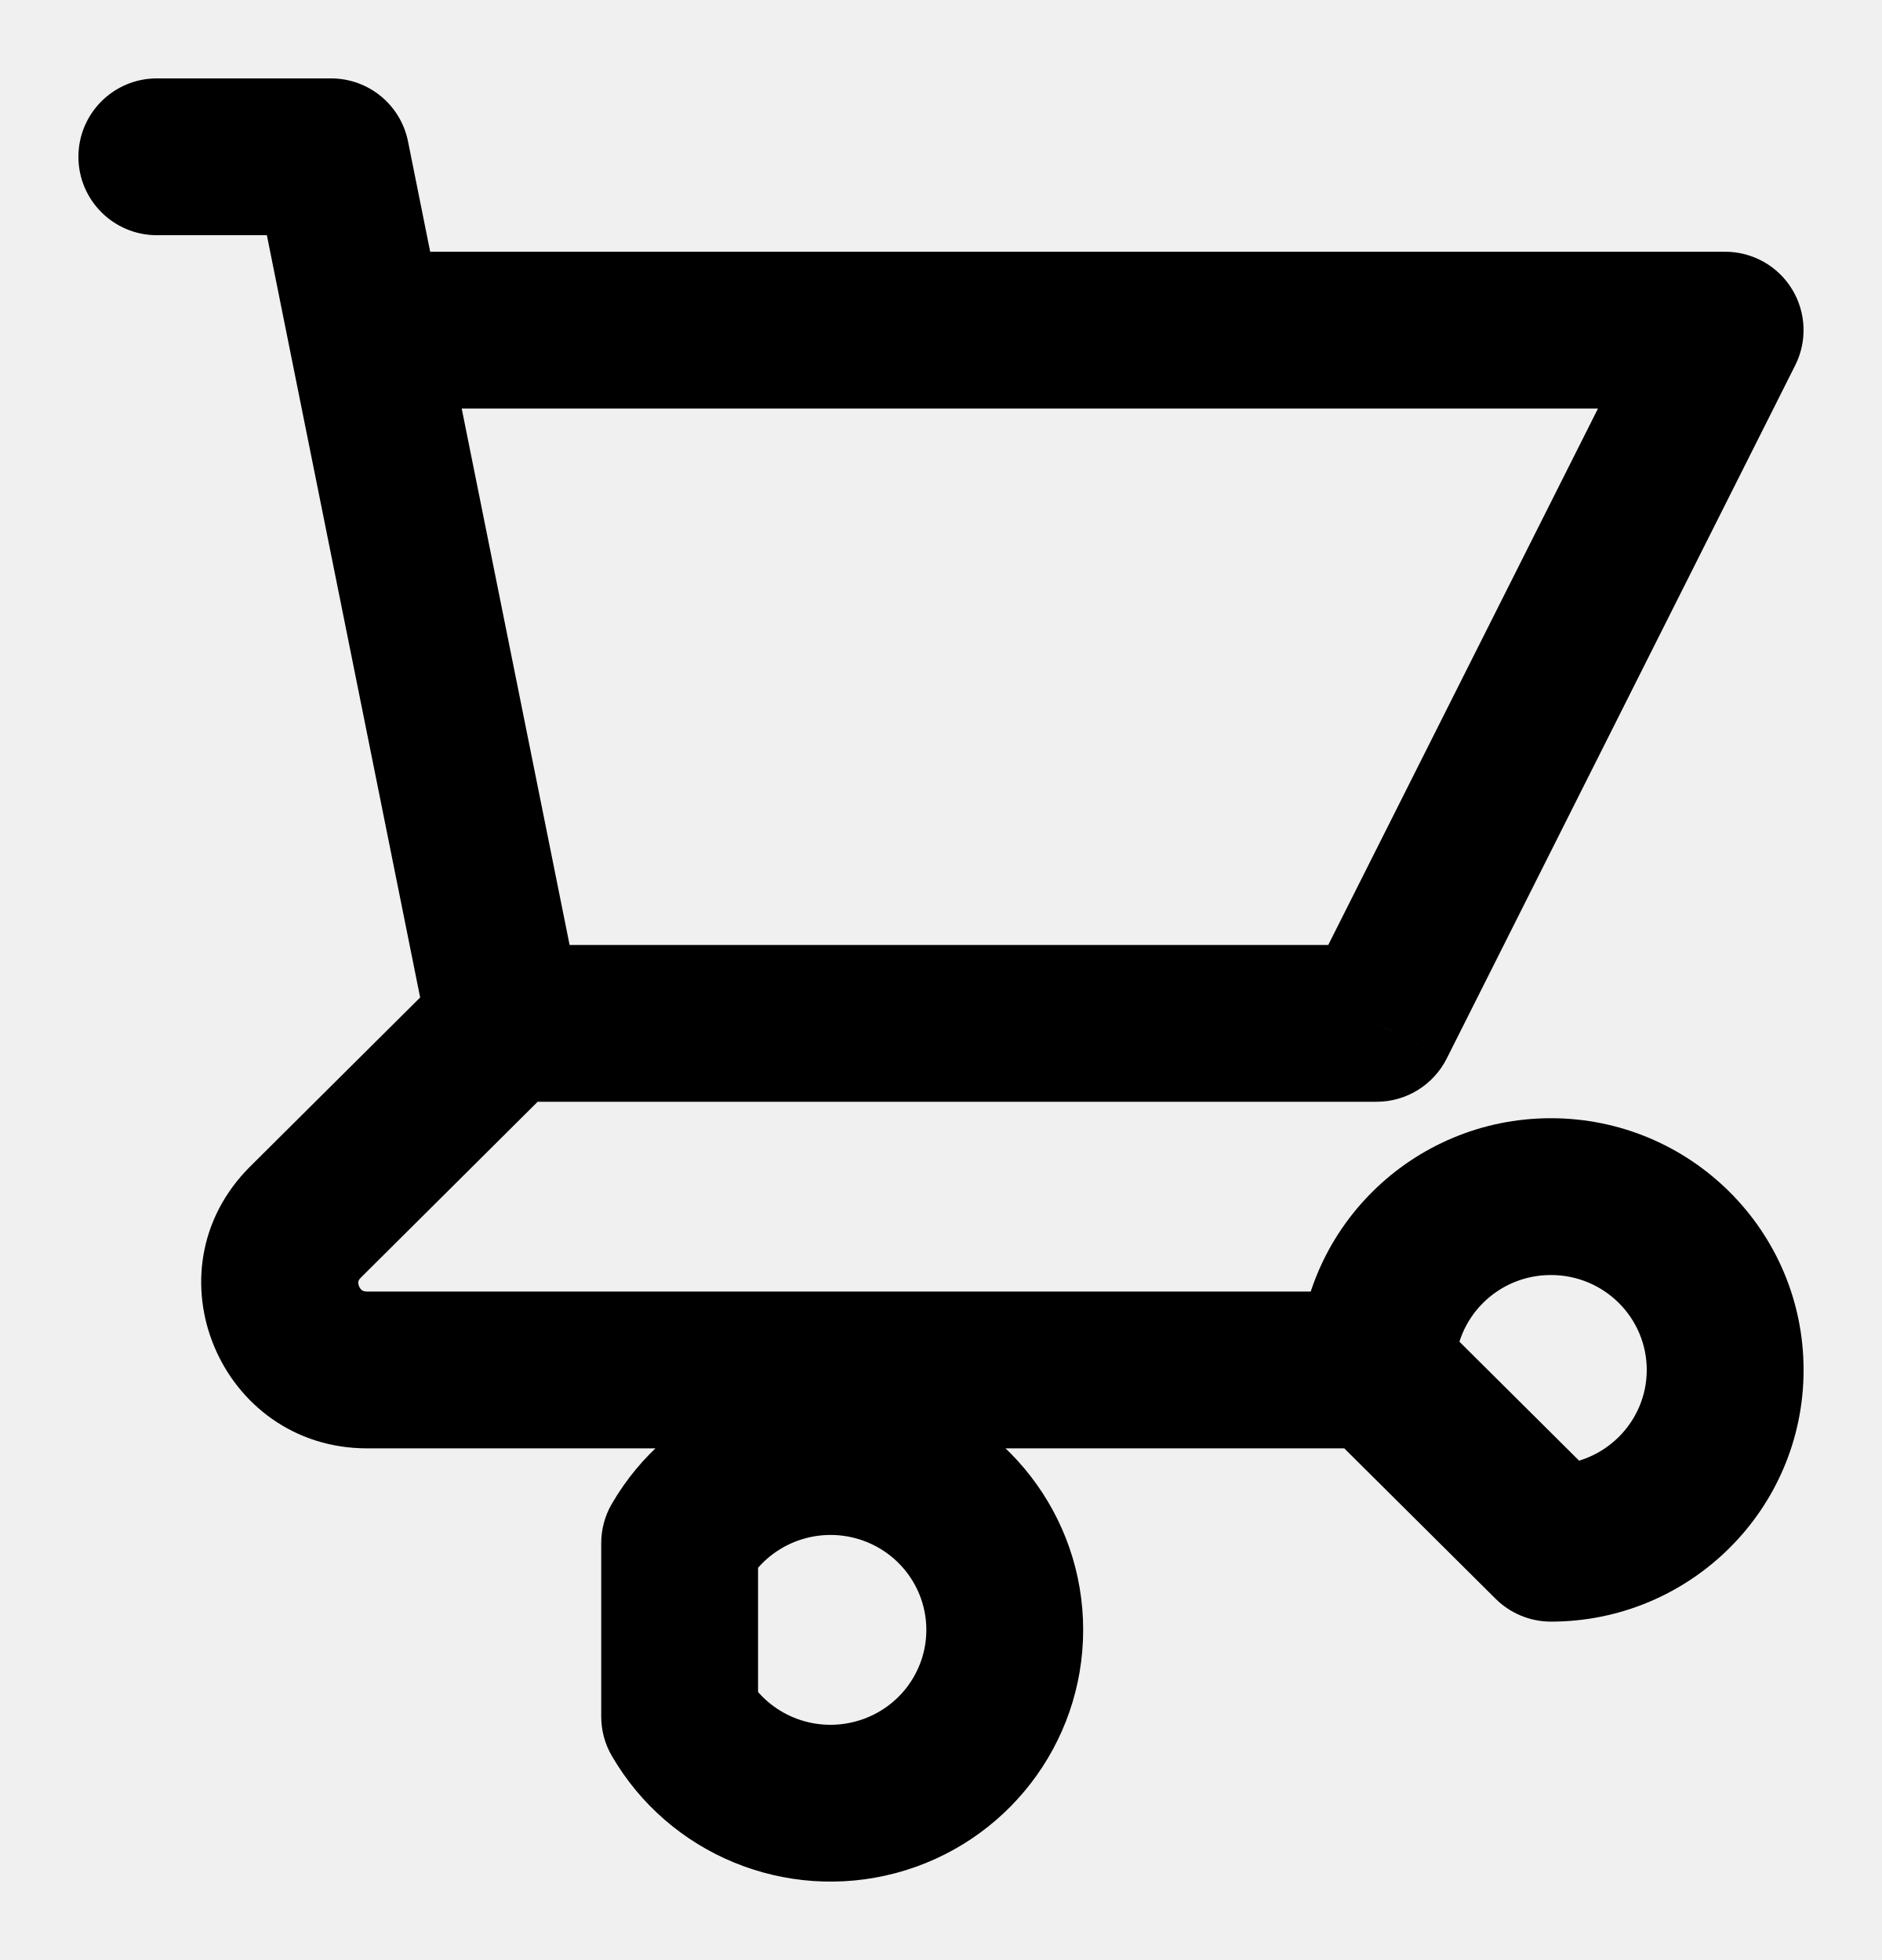
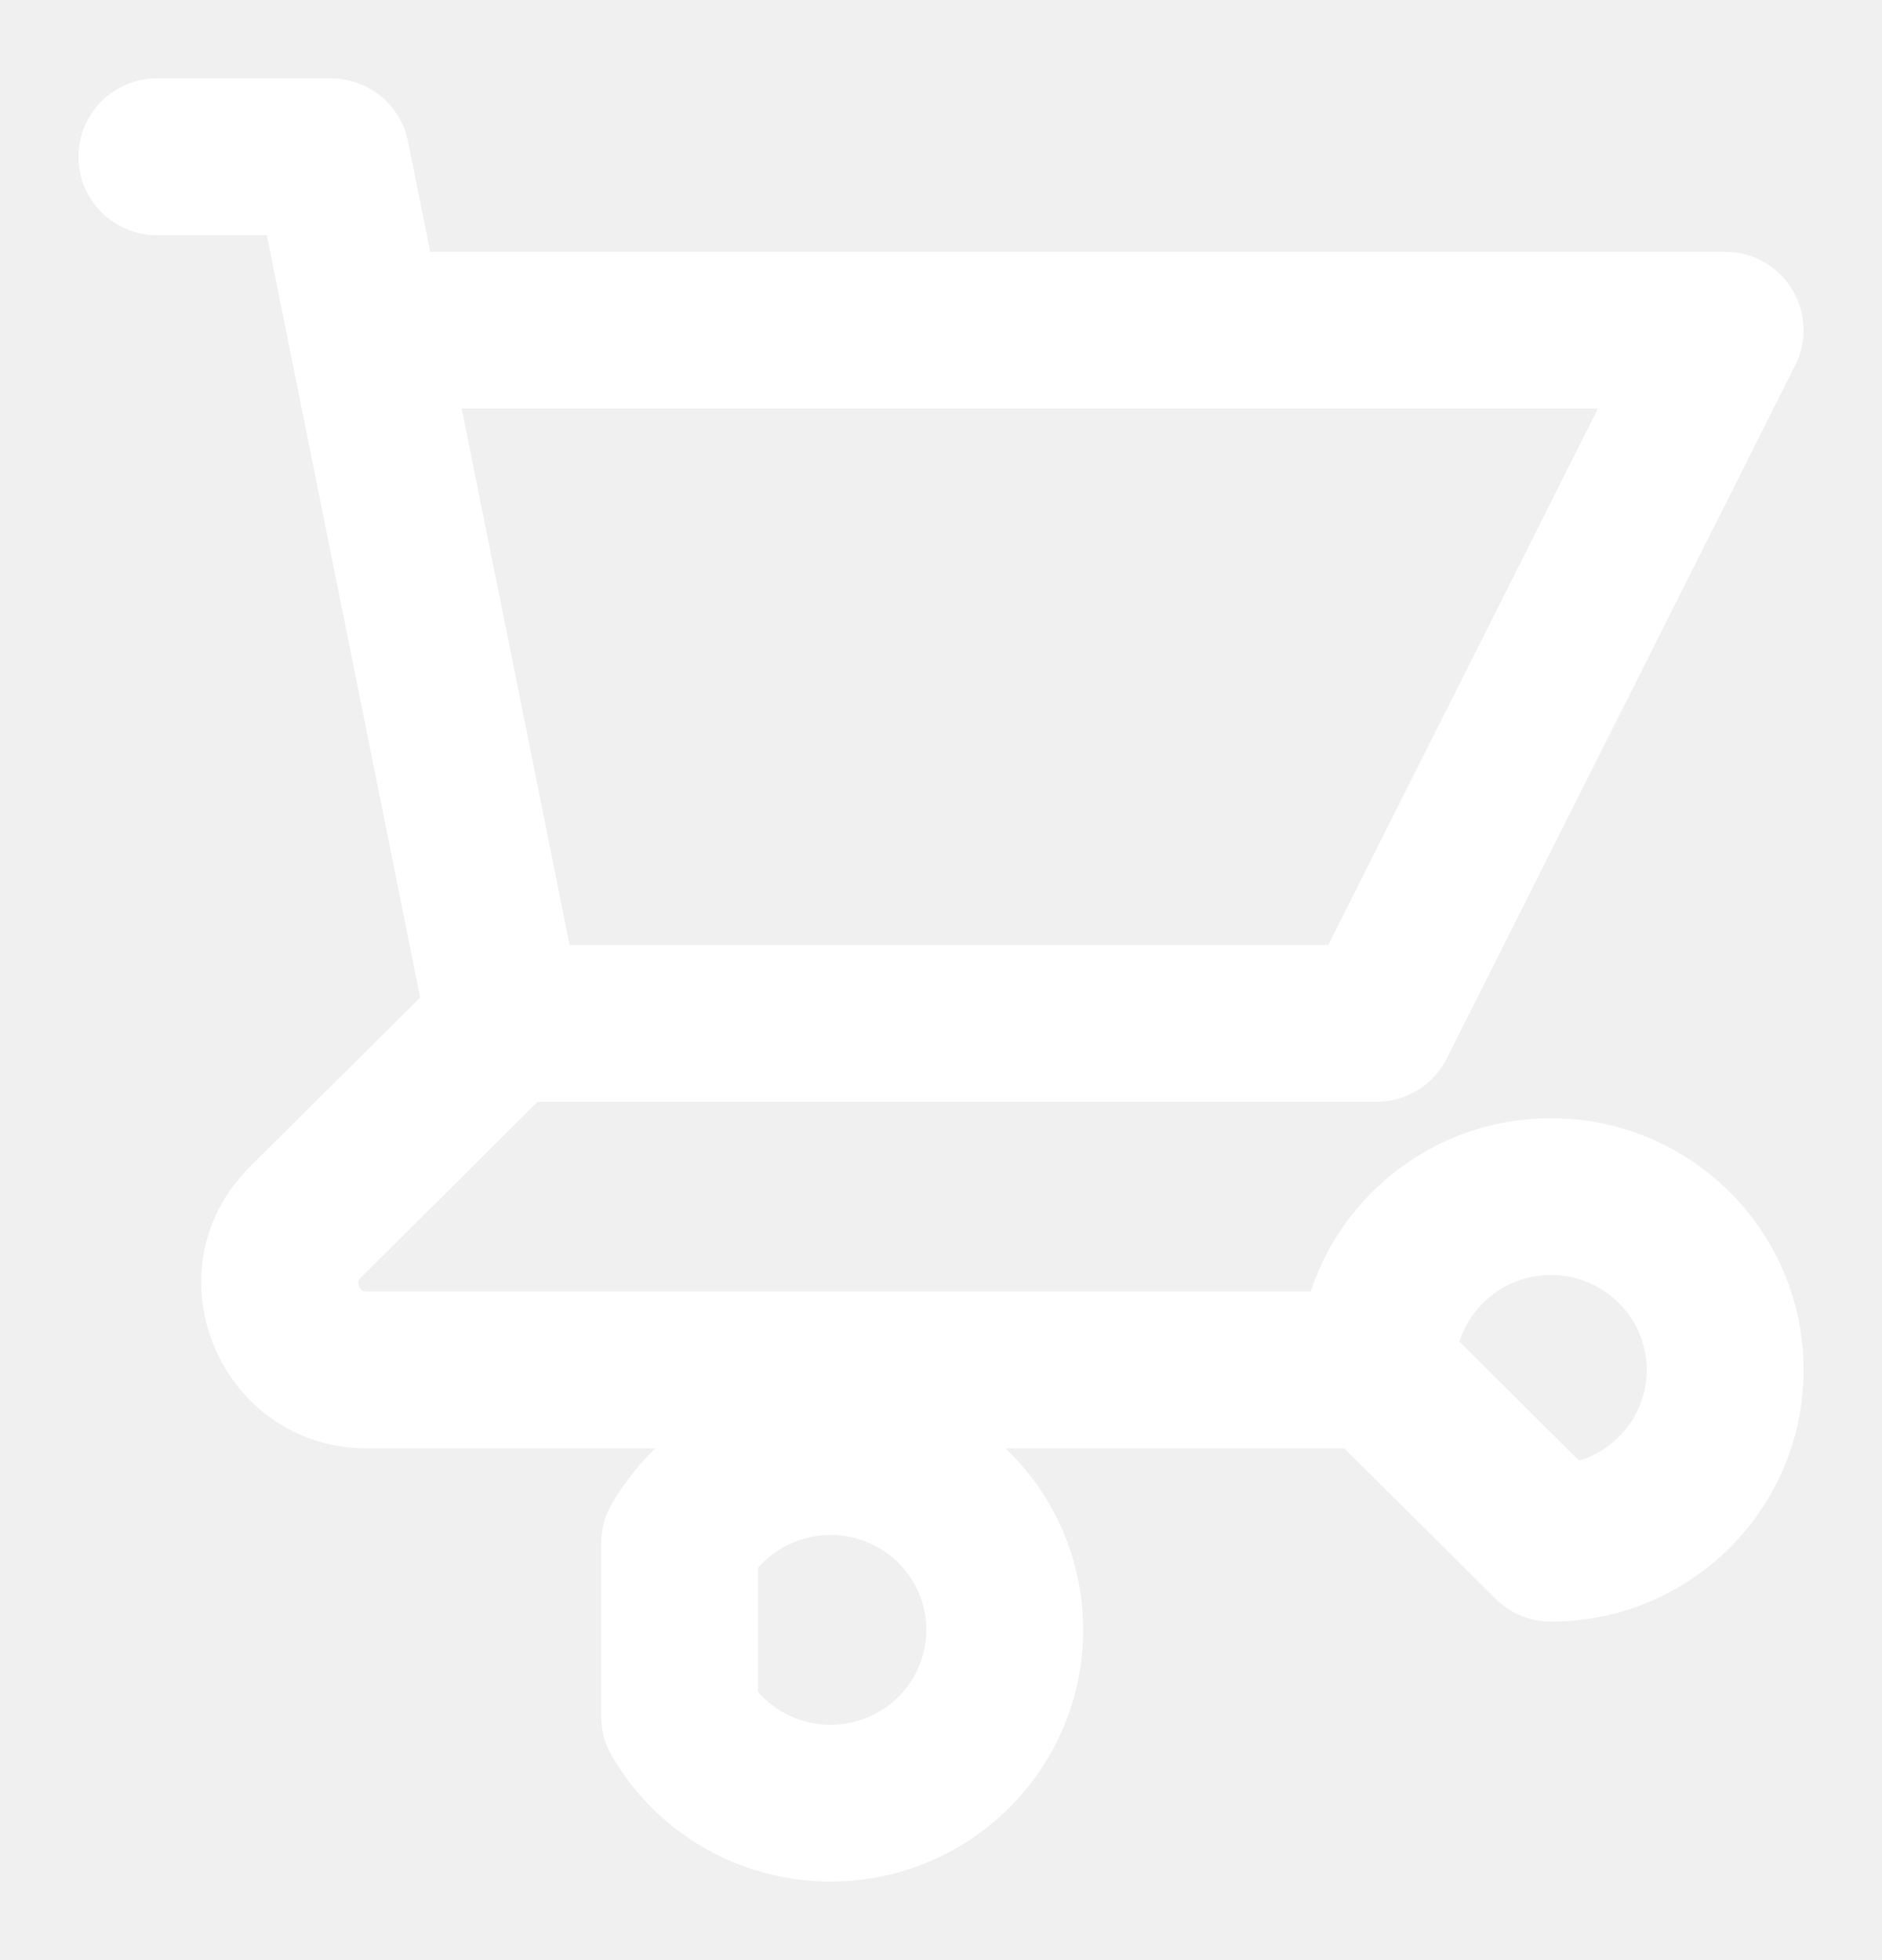
<svg xmlns="http://www.w3.org/2000/svg" width="24" height="25" viewBox="0 0 24 25" fill="none">
-   <path d="M2 1C1.448 1 1 1.448 1 2C1 2.552 1.448 3 2 3V1ZM4.222 2L5.203 1.803C5.109 1.336 4.699 1 4.222 1V2ZM3.686 4.408C3.795 4.949 4.322 5.3 4.864 5.191C5.405 5.082 5.756 4.555 5.647 4.013L3.686 4.408ZM6.444 12.053C5.892 12.053 5.444 12.5 5.444 13.053C5.444 13.605 5.892 14.053 6.444 14.053V12.053ZM17.556 13.053V14.053C17.934 14.053 18.279 13.839 18.449 13.502L17.556 13.053ZM22 4.211L22.893 4.66C23.049 4.35 23.033 3.981 22.851 3.686C22.669 3.39 22.347 3.211 22 3.211V4.211ZM4.667 3.211C4.114 3.211 3.667 3.658 3.667 4.211C3.667 4.763 4.114 5.211 4.667 5.211V3.211ZM5.464 13.25C5.573 13.791 6.1 14.142 6.642 14.033C7.183 13.924 7.534 13.397 7.425 12.855L5.464 13.25ZM5.647 4.013C5.538 3.472 5.011 3.121 4.47 3.23C3.928 3.339 3.577 3.866 3.686 4.408L5.647 4.013ZM7.15 13.761C7.541 13.372 7.543 12.739 7.153 12.347C6.764 11.956 6.131 11.954 5.739 12.344L7.15 13.761ZM3.897 15.587L3.191 14.878L3.897 15.587ZM17.556 18.474C18.108 18.474 18.556 18.026 18.556 17.474C18.556 16.921 18.108 16.474 17.556 16.474V18.474ZM17.556 17.474H16.556C16.556 17.74 16.662 17.995 16.85 18.183L17.556 17.474ZM19.778 19.684L19.073 20.393C19.26 20.579 19.514 20.684 19.778 20.684V19.684ZM8.667 19.684L7.802 19.182C7.713 19.334 7.667 19.508 7.667 19.684H8.667ZM8.667 21.895H7.667C7.667 22.071 7.713 22.244 7.802 22.396L8.667 21.895ZM2 3H4.222V1H2V3ZM3.242 2.197L3.686 4.408L5.647 4.013L5.203 1.803L3.242 2.197ZM6.444 14.053H17.556V12.053H6.444V14.053ZM18.449 13.502L22.893 4.66L21.107 3.761L16.662 12.603L18.449 13.502ZM22 3.211H4.667V5.211H22V3.211ZM7.425 12.855L5.647 4.013L3.686 4.408L5.464 13.25L7.425 12.855ZM5.739 12.344L3.191 14.878L4.602 16.296L7.15 13.761L5.739 12.344ZM3.191 14.878C1.851 16.211 2.811 18.474 4.682 18.474V16.474C4.642 16.474 4.626 16.463 4.617 16.458C4.605 16.449 4.589 16.432 4.579 16.407C4.568 16.382 4.568 16.36 4.57 16.347C4.571 16.34 4.575 16.323 4.602 16.296L3.191 14.878ZM4.682 18.474H17.556V16.474H4.682V18.474ZM18.556 17.474C18.556 16.81 19.098 16.263 19.778 16.263V14.263C18.003 14.263 16.556 15.695 16.556 17.474H18.556ZM19.778 16.263C20.458 16.263 21 16.81 21 17.474H23C23 15.695 21.552 14.263 19.778 14.263V16.263ZM21 17.474C21 18.137 20.458 18.684 19.778 18.684V20.684C21.552 20.684 23 19.252 23 17.474H21ZM20.483 18.975L18.261 16.765L16.85 18.183L19.073 20.393L20.483 18.975ZM9.532 20.186C9.807 19.712 10.371 19.477 10.909 19.62L11.424 17.688C10.018 17.313 8.532 17.923 7.802 19.182L9.532 20.186ZM10.909 19.62C11.446 19.764 11.813 20.245 11.813 20.789H13.813C13.813 19.332 12.83 18.063 11.424 17.688L10.909 19.62ZM11.813 20.789C11.813 21.334 11.446 21.815 10.909 21.958L11.424 23.891C12.83 23.516 13.813 22.246 13.813 20.789H11.813ZM10.909 21.958C10.371 22.102 9.807 21.867 9.532 21.393L7.802 22.396C8.532 23.655 10.018 24.265 11.424 23.891L10.909 21.958ZM9.667 21.895V19.684H7.667V21.895H9.667Z" fill="black" />
+   <path d="M2 1C1.448 1 1 1.448 1 2C1 2.552 1.448 3 2 3V1ZM4.222 2L5.203 1.803C5.109 1.336 4.699 1 4.222 1V2ZM3.686 4.408C3.795 4.949 4.322 5.3 4.864 5.191C5.405 5.082 5.756 4.555 5.647 4.013L3.686 4.408ZM6.444 12.053C5.892 12.053 5.444 12.5 5.444 13.053C5.444 13.605 5.892 14.053 6.444 14.053V12.053ZM17.556 13.053V14.053C17.934 14.053 18.279 13.839 18.449 13.502L17.556 13.053ZM22 4.211L22.893 4.66C23.049 4.35 23.033 3.981 22.851 3.686C22.669 3.39 22.347 3.211 22 3.211V4.211ZM4.667 3.211C4.114 3.211 3.667 3.658 3.667 4.211C3.667 4.763 4.114 5.211 4.667 5.211V3.211ZM5.464 13.25C5.573 13.791 6.1 14.142 6.642 14.033C7.183 13.924 7.534 13.397 7.425 12.855L5.464 13.25ZM5.647 4.013C5.538 3.472 5.011 3.121 4.47 3.23C3.928 3.339 3.577 3.866 3.686 4.408L5.647 4.013ZM7.15 13.761C7.541 13.372 7.543 12.739 7.153 12.347C6.764 11.956 6.131 11.954 5.739 12.344L7.15 13.761ZM3.897 15.587L3.191 14.878L3.897 15.587ZM17.556 18.474C18.108 18.474 18.556 18.026 18.556 17.474C18.556 16.921 18.108 16.474 17.556 16.474V18.474ZM17.556 17.474H16.556C16.556 17.74 16.662 17.995 16.85 18.183L17.556 17.474ZM19.778 19.684L19.073 20.393C19.26 20.579 19.514 20.684 19.778 20.684V19.684ZM8.667 19.684L7.802 19.182C7.713 19.334 7.667 19.508 7.667 19.684H8.667ZM8.667 21.895H7.667C7.667 22.071 7.713 22.244 7.802 22.396L8.667 21.895ZM2 3H4.222V1H2V3ZM3.242 2.197L3.686 4.408L5.647 4.013L5.203 1.803L3.242 2.197ZM6.444 14.053H17.556V12.053H6.444V14.053ZM18.449 13.502L22.893 4.66L21.107 3.761L16.662 12.603L18.449 13.502ZM22 3.211H4.667V5.211H22V3.211ZM7.425 12.855L5.647 4.013L3.686 4.408L5.464 13.25L7.425 12.855ZM5.739 12.344L3.191 14.878L4.602 16.296L7.15 13.761L5.739 12.344ZM3.191 14.878C1.851 16.211 2.811 18.474 4.682 18.474V16.474C4.642 16.474 4.626 16.463 4.617 16.458C4.605 16.449 4.589 16.432 4.579 16.407C4.568 16.382 4.568 16.36 4.57 16.347C4.571 16.34 4.575 16.323 4.602 16.296L3.191 14.878ZM4.682 18.474H17.556V16.474H4.682V18.474ZM18.556 17.474C18.556 16.81 19.098 16.263 19.778 16.263V14.263C18.003 14.263 16.556 15.695 16.556 17.474H18.556ZM19.778 16.263C20.458 16.263 21 16.81 21 17.474H23C23 15.695 21.552 14.263 19.778 14.263V16.263ZM21 17.474C21 18.137 20.458 18.684 19.778 18.684V20.684C21.552 20.684 23 19.252 23 17.474H21ZM20.483 18.975L18.261 16.765L16.85 18.183L19.073 20.393L20.483 18.975ZM9.532 20.186C9.807 19.712 10.371 19.477 10.909 19.62L11.424 17.688C10.018 17.313 8.532 17.923 7.802 19.182L9.532 20.186ZM10.909 19.62C11.446 19.764 11.813 20.245 11.813 20.789H13.813C13.813 19.332 12.83 18.063 11.424 17.688L10.909 19.62ZM11.813 20.789C11.813 21.334 11.446 21.815 10.909 21.958L11.424 23.891C12.83 23.516 13.813 22.246 13.813 20.789H11.813ZM10.909 21.958C10.371 22.102 9.807 21.867 9.532 21.393L7.802 22.396C8.532 23.655 10.018 24.265 11.424 23.891L10.909 21.958ZM9.667 21.895V19.684H7.667V21.895H9.667Z" fill="white" />
</svg>
